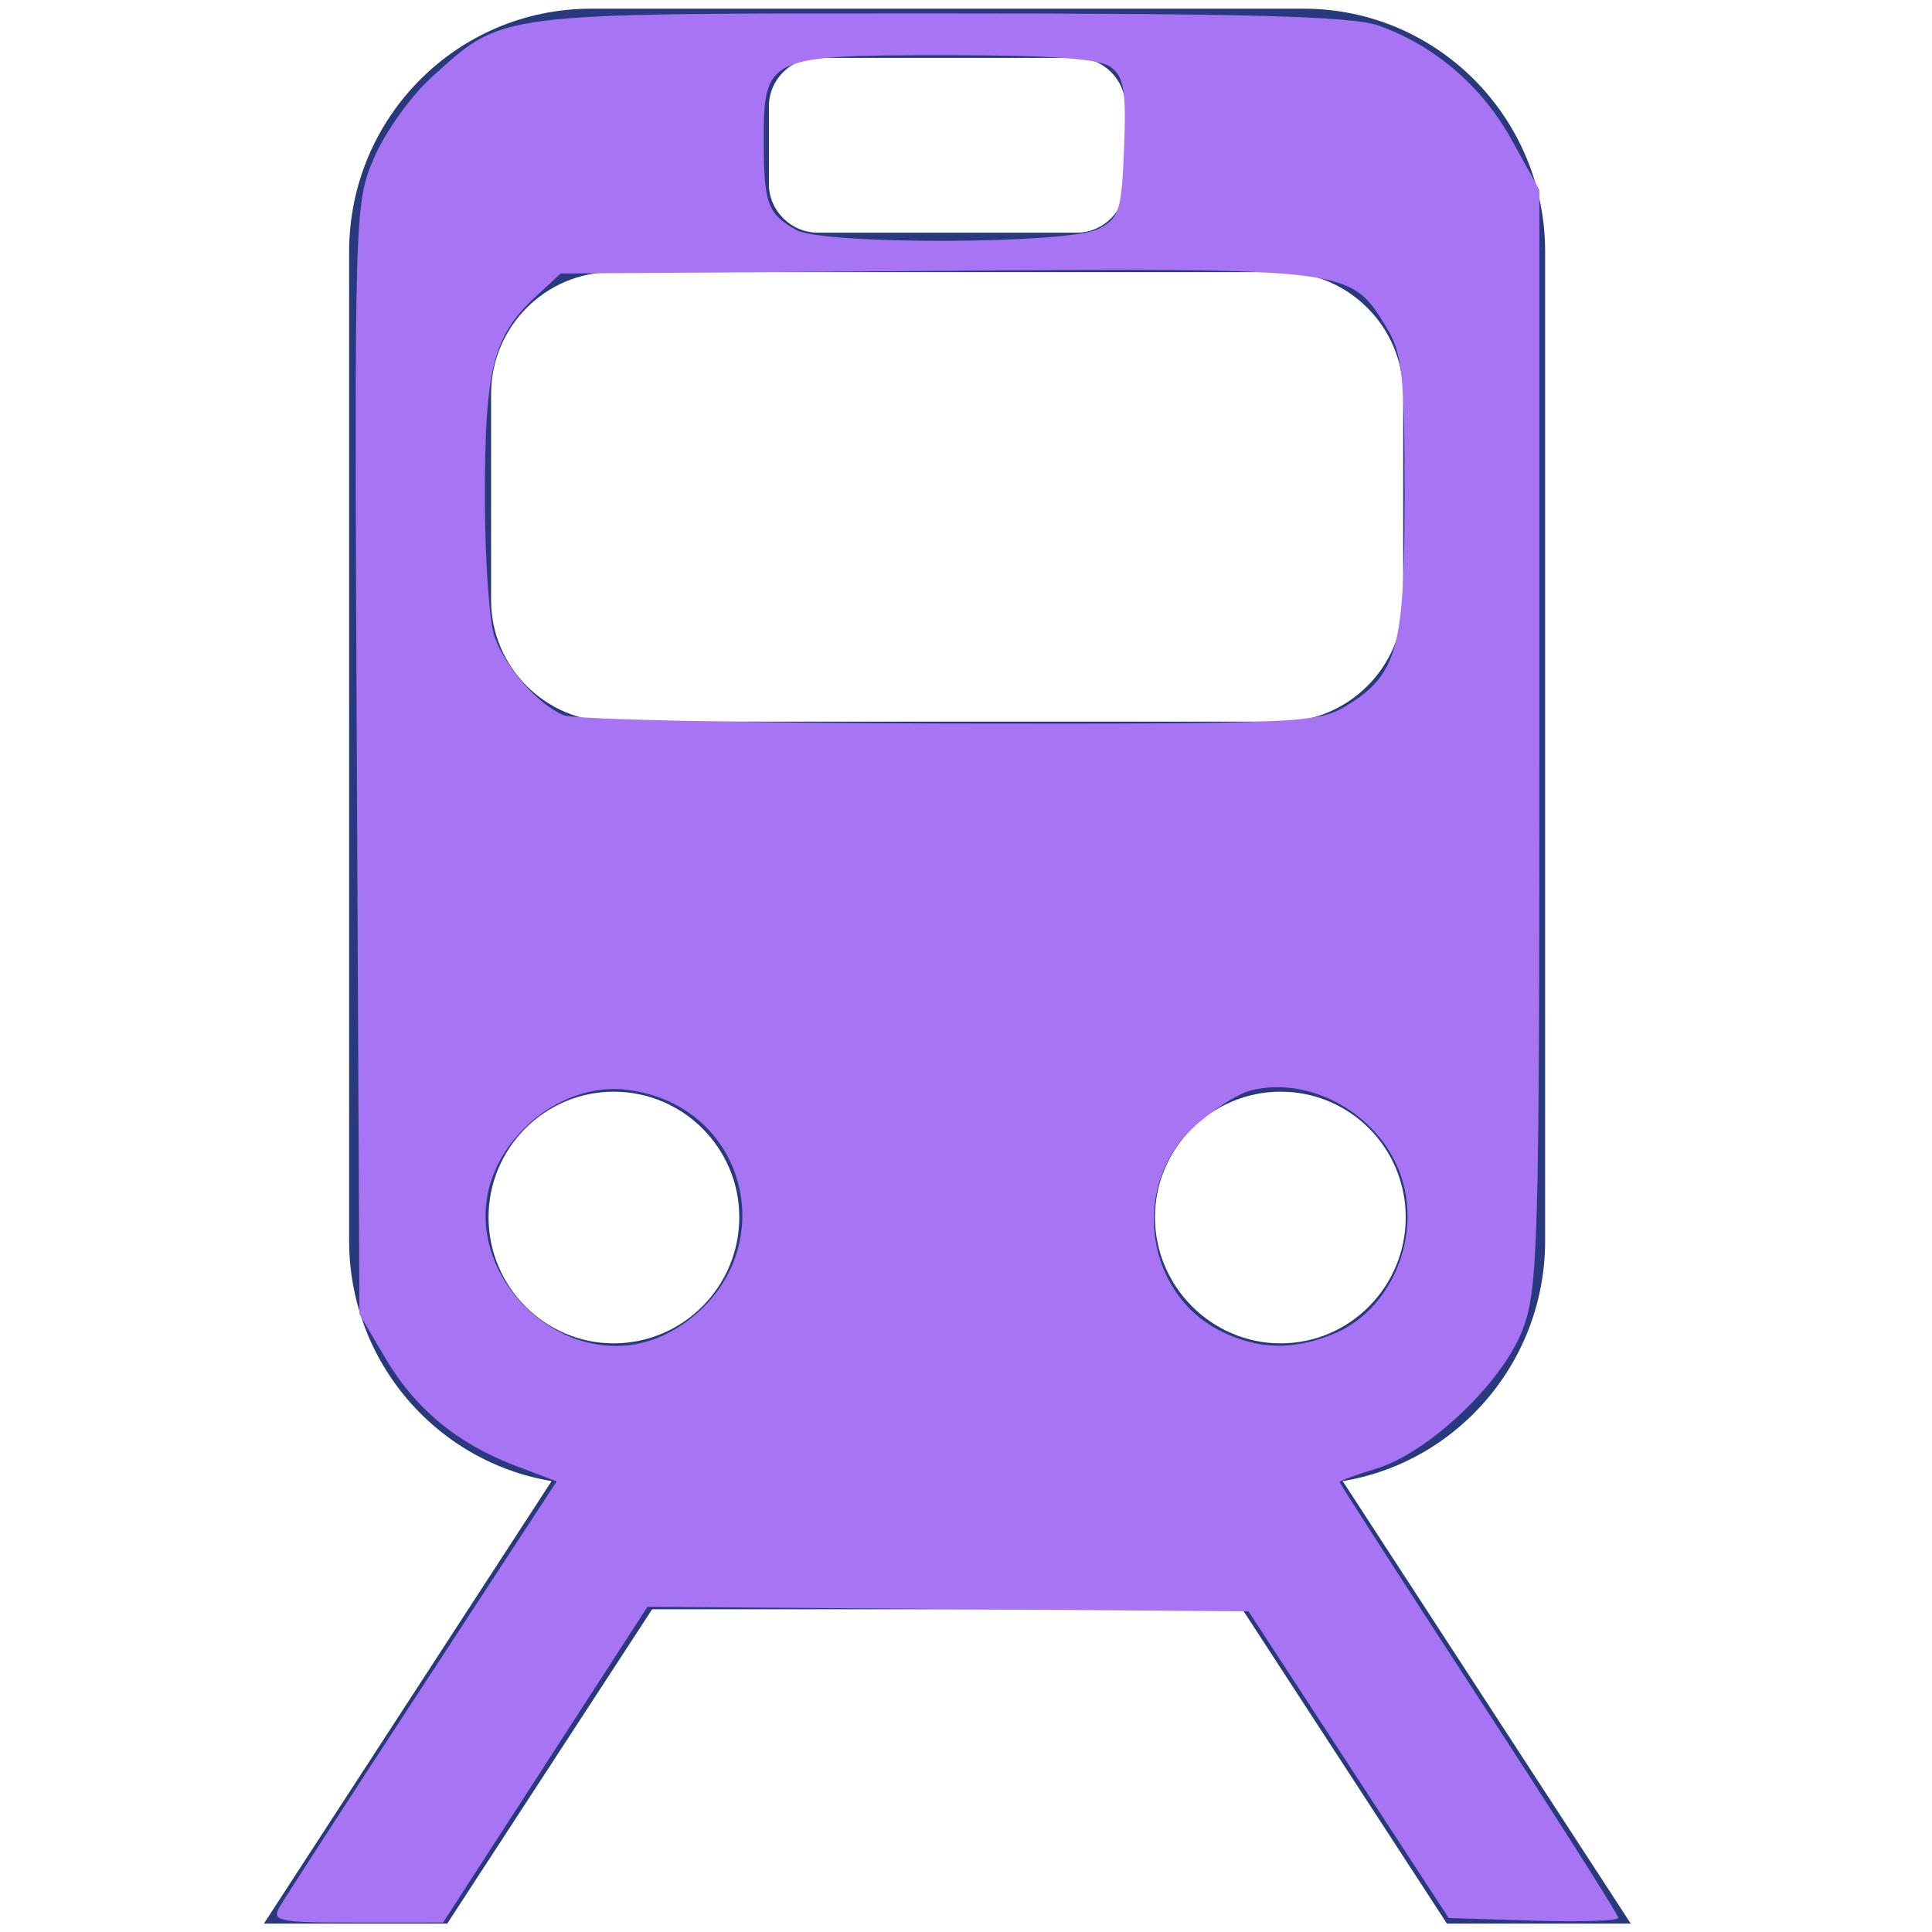
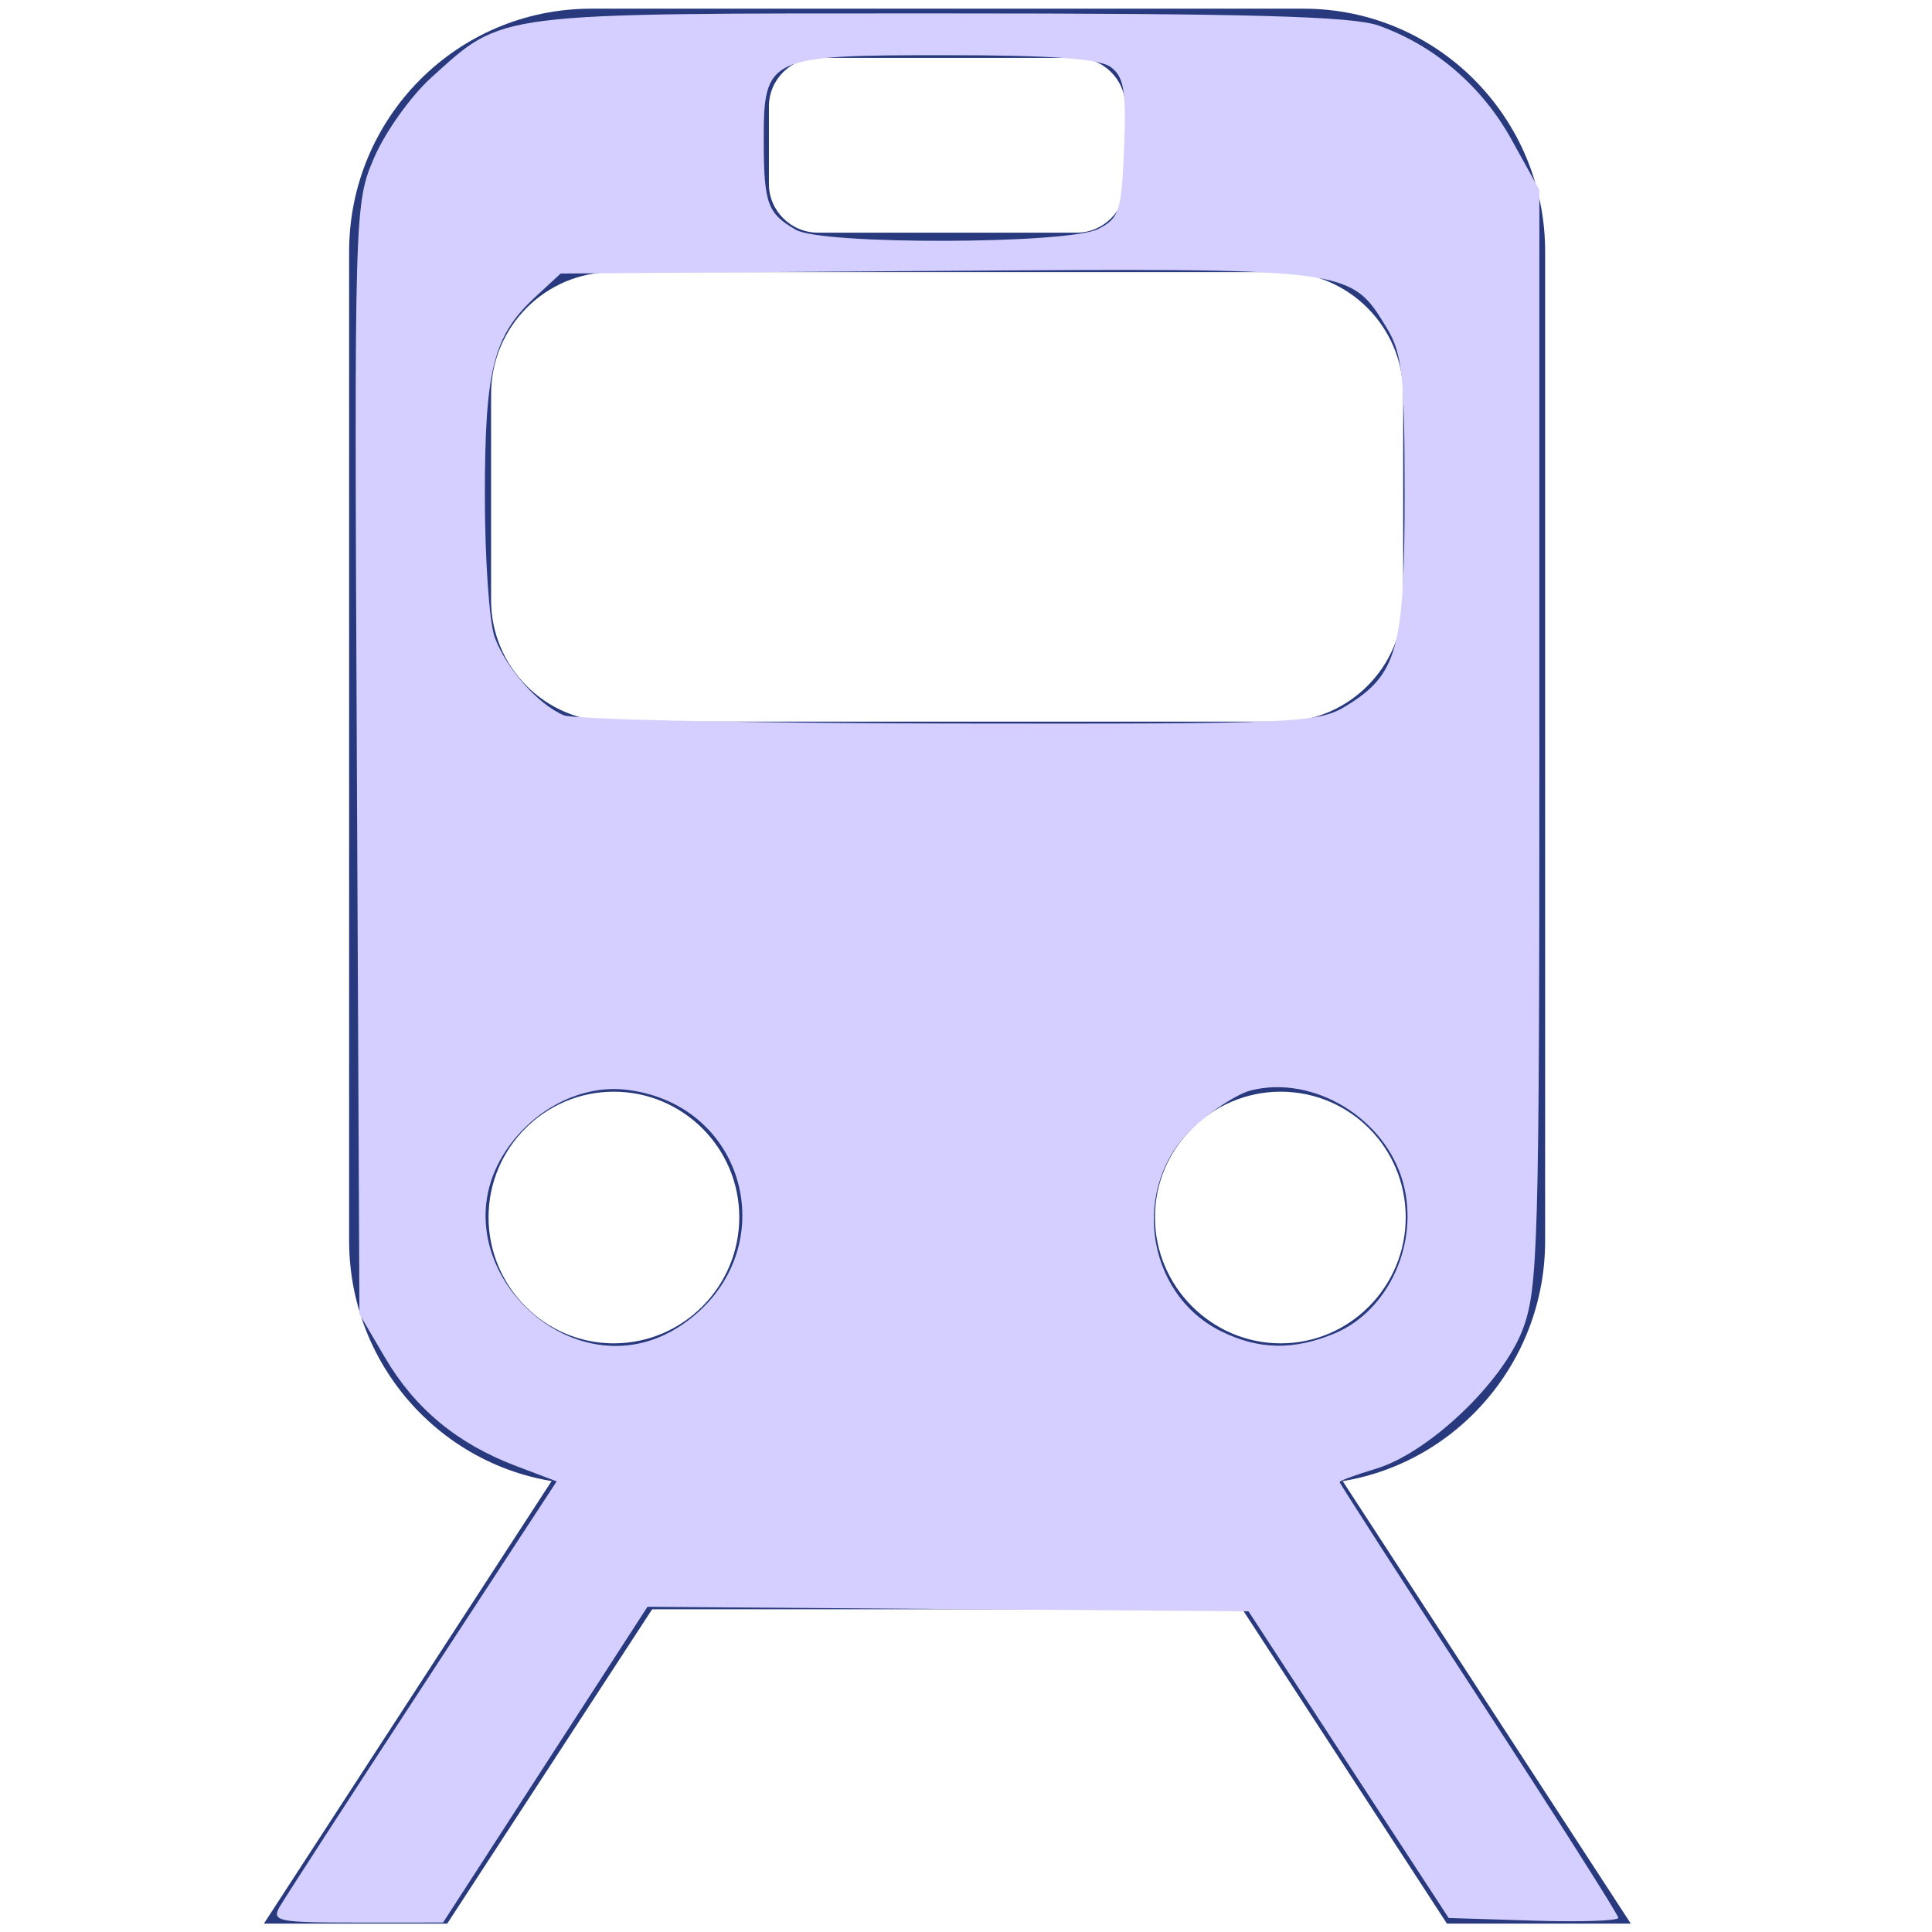
<svg xmlns="http://www.w3.org/2000/svg" width="100" height="100" viewBox="0 0 100 100" id="svg8480" version="1.1">
  <defs id="defs8482" />
  <g id="layer1" transform="translate(571.7459,-221.2496)">
    <g id="g658" transform="matrix(26.43265,0,0,-26.52933,-505.4621,290.7812)" style="fill:#283a7d;fill-opacity:1">
      <path d="m 0,0 c -0.135,0 -0.246,0.111 -0.246,0.246 0,0.135 0.111,0.245 0.246,0.245 0.136,0 0.245,-0.11 0.245,-0.245 C 0.245,0.111 0.136,0 0,0 m -1.306,0 c -0.135,0 -0.245,0.111 -0.245,0.246 0,0.135 0.11,0.245 0.245,0.245 0.136,0 0.246,-0.11 0.246,-0.245 C -1.06,0.111 -1.17,0 -1.306,0 m -0.24,1.852 c 0,0.131 0.106,0.238 0.238,0.238 h 1.31 C 0.133,2.09 0.24,1.983 0.24,1.852 V 1.45 C 0.24,1.32 0.133,1.213 0.002,1.213 h -1.31 c -0.132,0 -0.238,0.107 -0.238,0.237 z m 0.544,0.561 c 0,0.053 0.043,0.095 0.096,0.095 h 0.507 c 0.052,0 0.095,-0.042 0.095,-0.095 V 2.262 c 0,-0.052 -0.043,-0.095 -0.095,-0.095 h -0.507 c -0.053,0 -0.096,0.043 -0.096,0.095 z M 0.045,2.604 H -1.35 c -0.262,0 -0.474,-0.212 -0.474,-0.474 V 0.2 c 0,-0.262 0.212,-0.475 0.474,-0.475 h 1.395 c 0.261,0 0.473,0.213 0.473,0.475 v 1.93 c 0,0.262 -0.212,0.474 -0.473,0.474" style="fill:#283a7d;fill-opacity:1;fill-rule:nonzero;stroke:none" id="path660" />
    </g>
    <g id="g662" transform="matrix(26.43265,0,0,-26.52933,-548.5974,320.8149)" style="fill:#283a7d;fill-opacity:1">
      <path d="M 0,0 0.6,0.917 0.347,1.082 -0.359,0 Z" style="fill:#283a7d;fill-opacity:1;fill-rule:nonzero;stroke:none" id="path664" />
    </g>
    <g id="g666" transform="matrix(26.43265,0,0,-26.52933,-487.3372,320.8149)" style="fill:#283a7d;fill-opacity:1">
      <path d="M 0,0 -0.707,1.082 -0.959,0.917 -0.36,0 Z" style="fill:#283a7d;fill-opacity:1;fill-rule:nonzero;stroke:none" id="path668" />
    </g>
    <path d="m -506.086,294.172 h -32.909 v 10.373 h 32.909 z" style="fill:#283a7d;fill-opacity:1;fill-rule:nonzero;stroke:none;stroke-width:1.346" id="path670" />
-     <path style="fill:#a774f4;stroke-width:0.481" d="m -557.257,319.924 c 0.267,-0.463 3.599,-5.602 7.405,-11.42 l 6.919,-10.578 -2.126,-0.807 c -3.011,-1.143 -5.205,-2.959 -6.749,-5.584 l -1.333,-2.268 -0.135,-28.73 c -0.134,-28.48 -0.126,-28.751 0.899,-31.133 0.569,-1.322 1.897,-3.183 2.953,-4.137 3.777,-3.412 3.073,-3.324 26.338,-3.324 15.951,0 21.338,0.149 22.684,0.626 2.899,1.028 5.36,3.136 6.891,5.903 l 1.443,2.608 v 28.372 c 0,26.297 -0.064,28.538 -0.876,30.643 -1.062,2.753 -4.882,6.367 -7.585,7.177 -1.033,0.309 -1.878,0.62 -1.878,0.689 0,0.07 3.246,5.109 7.213,11.199 3.967,6.09 7.213,11.2 7.213,11.356 0,0.156 -1.976,0.222 -4.391,0.146 l -4.391,-0.138 -5.179,-7.935 -5.179,-7.935 -15.556,-0.119 -15.556,-0.119 -5.29,8.172 -5.29,8.172 -4.465,10e-4 c -4.117,10e-4 -4.427,-0.064 -3.98,-0.84 z m 20.756,-30.065 c 5.381,-3.595 3.587,-11.422 -2.796,-12.201 -2.324,-0.284 -4.801,0.961 -6.26,3.145 -3.785,5.665 3.391,12.841 9.056,9.056 z m 33.831,0.41 c 2.809,-1.174 4.406,-4.697 3.544,-7.818 -0.918,-3.325 -4.636,-5.575 -7.871,-4.763 -0.676,0.17 -2.004,1.018 -2.95,1.886 -3.297,3.022 -2.55,8.633 1.411,10.585 1.941,0.957 3.757,0.991 5.866,0.11 z m 0.6,-32.481 c 2.653,-1.618 3.029,-2.976 3.027,-10.936 -10e-4,-6.21 -0.121,-7.313 -0.941,-8.656 -1.881,-3.085 -1.796,-3.075 -23.311,-2.924 l -19.431,0.136 -1.302,1.202 c -2.181,2.013 -2.621,3.741 -2.621,10.292 0,3.297 0.231,6.604 0.513,7.349 0.618,1.631 2.258,3.476 3.575,4.021 0.529,0.219 9.51,0.411 19.957,0.426 18.021,0.027 19.074,-0.019 20.535,-0.91 z m -12.84,-24.684 c 1.098,-0.554 1.215,-0.919 1.346,-4.19 0.118,-2.958 -0.002,-3.69 -0.693,-4.195 -0.594,-0.435 -3.062,-0.612 -8.521,-0.612 -9.288,0 -9.447,0.076 -9.436,4.523 0.008,3.162 0.201,3.684 1.676,4.52 1.374,0.779 14.067,0.742 15.629,-0.046 z" id="path26" />
+     <path style="fill:#d4cfff;stroke-width:0.481" d="m -557.257,319.924 c 0.267,-0.463 3.599,-5.602 7.405,-11.42 l 6.919,-10.578 -2.126,-0.807 c -3.011,-1.143 -5.205,-2.959 -6.749,-5.584 l -1.333,-2.268 -0.135,-28.73 c -0.134,-28.48 -0.126,-28.751 0.899,-31.133 0.569,-1.322 1.897,-3.183 2.953,-4.137 3.777,-3.412 3.073,-3.324 26.338,-3.324 15.951,0 21.338,0.149 22.684,0.626 2.899,1.028 5.36,3.136 6.891,5.903 l 1.443,2.608 v 28.372 c 0,26.297 -0.064,28.538 -0.876,30.643 -1.062,2.753 -4.882,6.367 -7.585,7.177 -1.033,0.309 -1.878,0.62 -1.878,0.689 0,0.07 3.246,5.109 7.213,11.199 3.967,6.09 7.213,11.2 7.213,11.356 0,0.156 -1.976,0.222 -4.391,0.146 l -4.391,-0.138 -5.179,-7.935 -5.179,-7.935 -15.556,-0.119 -15.556,-0.119 -5.29,8.172 -5.29,8.172 -4.465,10e-4 c -4.117,10e-4 -4.427,-0.064 -3.98,-0.84 z m 20.756,-30.065 c 5.381,-3.595 3.587,-11.422 -2.796,-12.201 -2.324,-0.284 -4.801,0.961 -6.26,3.145 -3.785,5.665 3.391,12.841 9.056,9.056 z m 33.831,0.41 c 2.809,-1.174 4.406,-4.697 3.544,-7.818 -0.918,-3.325 -4.636,-5.575 -7.871,-4.763 -0.676,0.17 -2.004,1.018 -2.95,1.886 -3.297,3.022 -2.55,8.633 1.411,10.585 1.941,0.957 3.757,0.991 5.866,0.11 z m 0.6,-32.481 c 2.653,-1.618 3.029,-2.976 3.027,-10.936 -10e-4,-6.21 -0.121,-7.313 -0.941,-8.656 -1.881,-3.085 -1.796,-3.075 -23.311,-2.924 l -19.431,0.136 -1.302,1.202 c -2.181,2.013 -2.621,3.741 -2.621,10.292 0,3.297 0.231,6.604 0.513,7.349 0.618,1.631 2.258,3.476 3.575,4.021 0.529,0.219 9.51,0.411 19.957,0.426 18.021,0.027 19.074,-0.019 20.535,-0.91 z m -12.84,-24.684 c 1.098,-0.554 1.215,-0.919 1.346,-4.19 0.118,-2.958 -0.002,-3.69 -0.693,-4.195 -0.594,-0.435 -3.062,-0.612 -8.521,-0.612 -9.288,0 -9.447,0.076 -9.436,4.523 0.008,3.162 0.201,3.684 1.676,4.52 1.374,0.779 14.067,0.742 15.629,-0.046 z" id="path26" />
  </g>
</svg>
